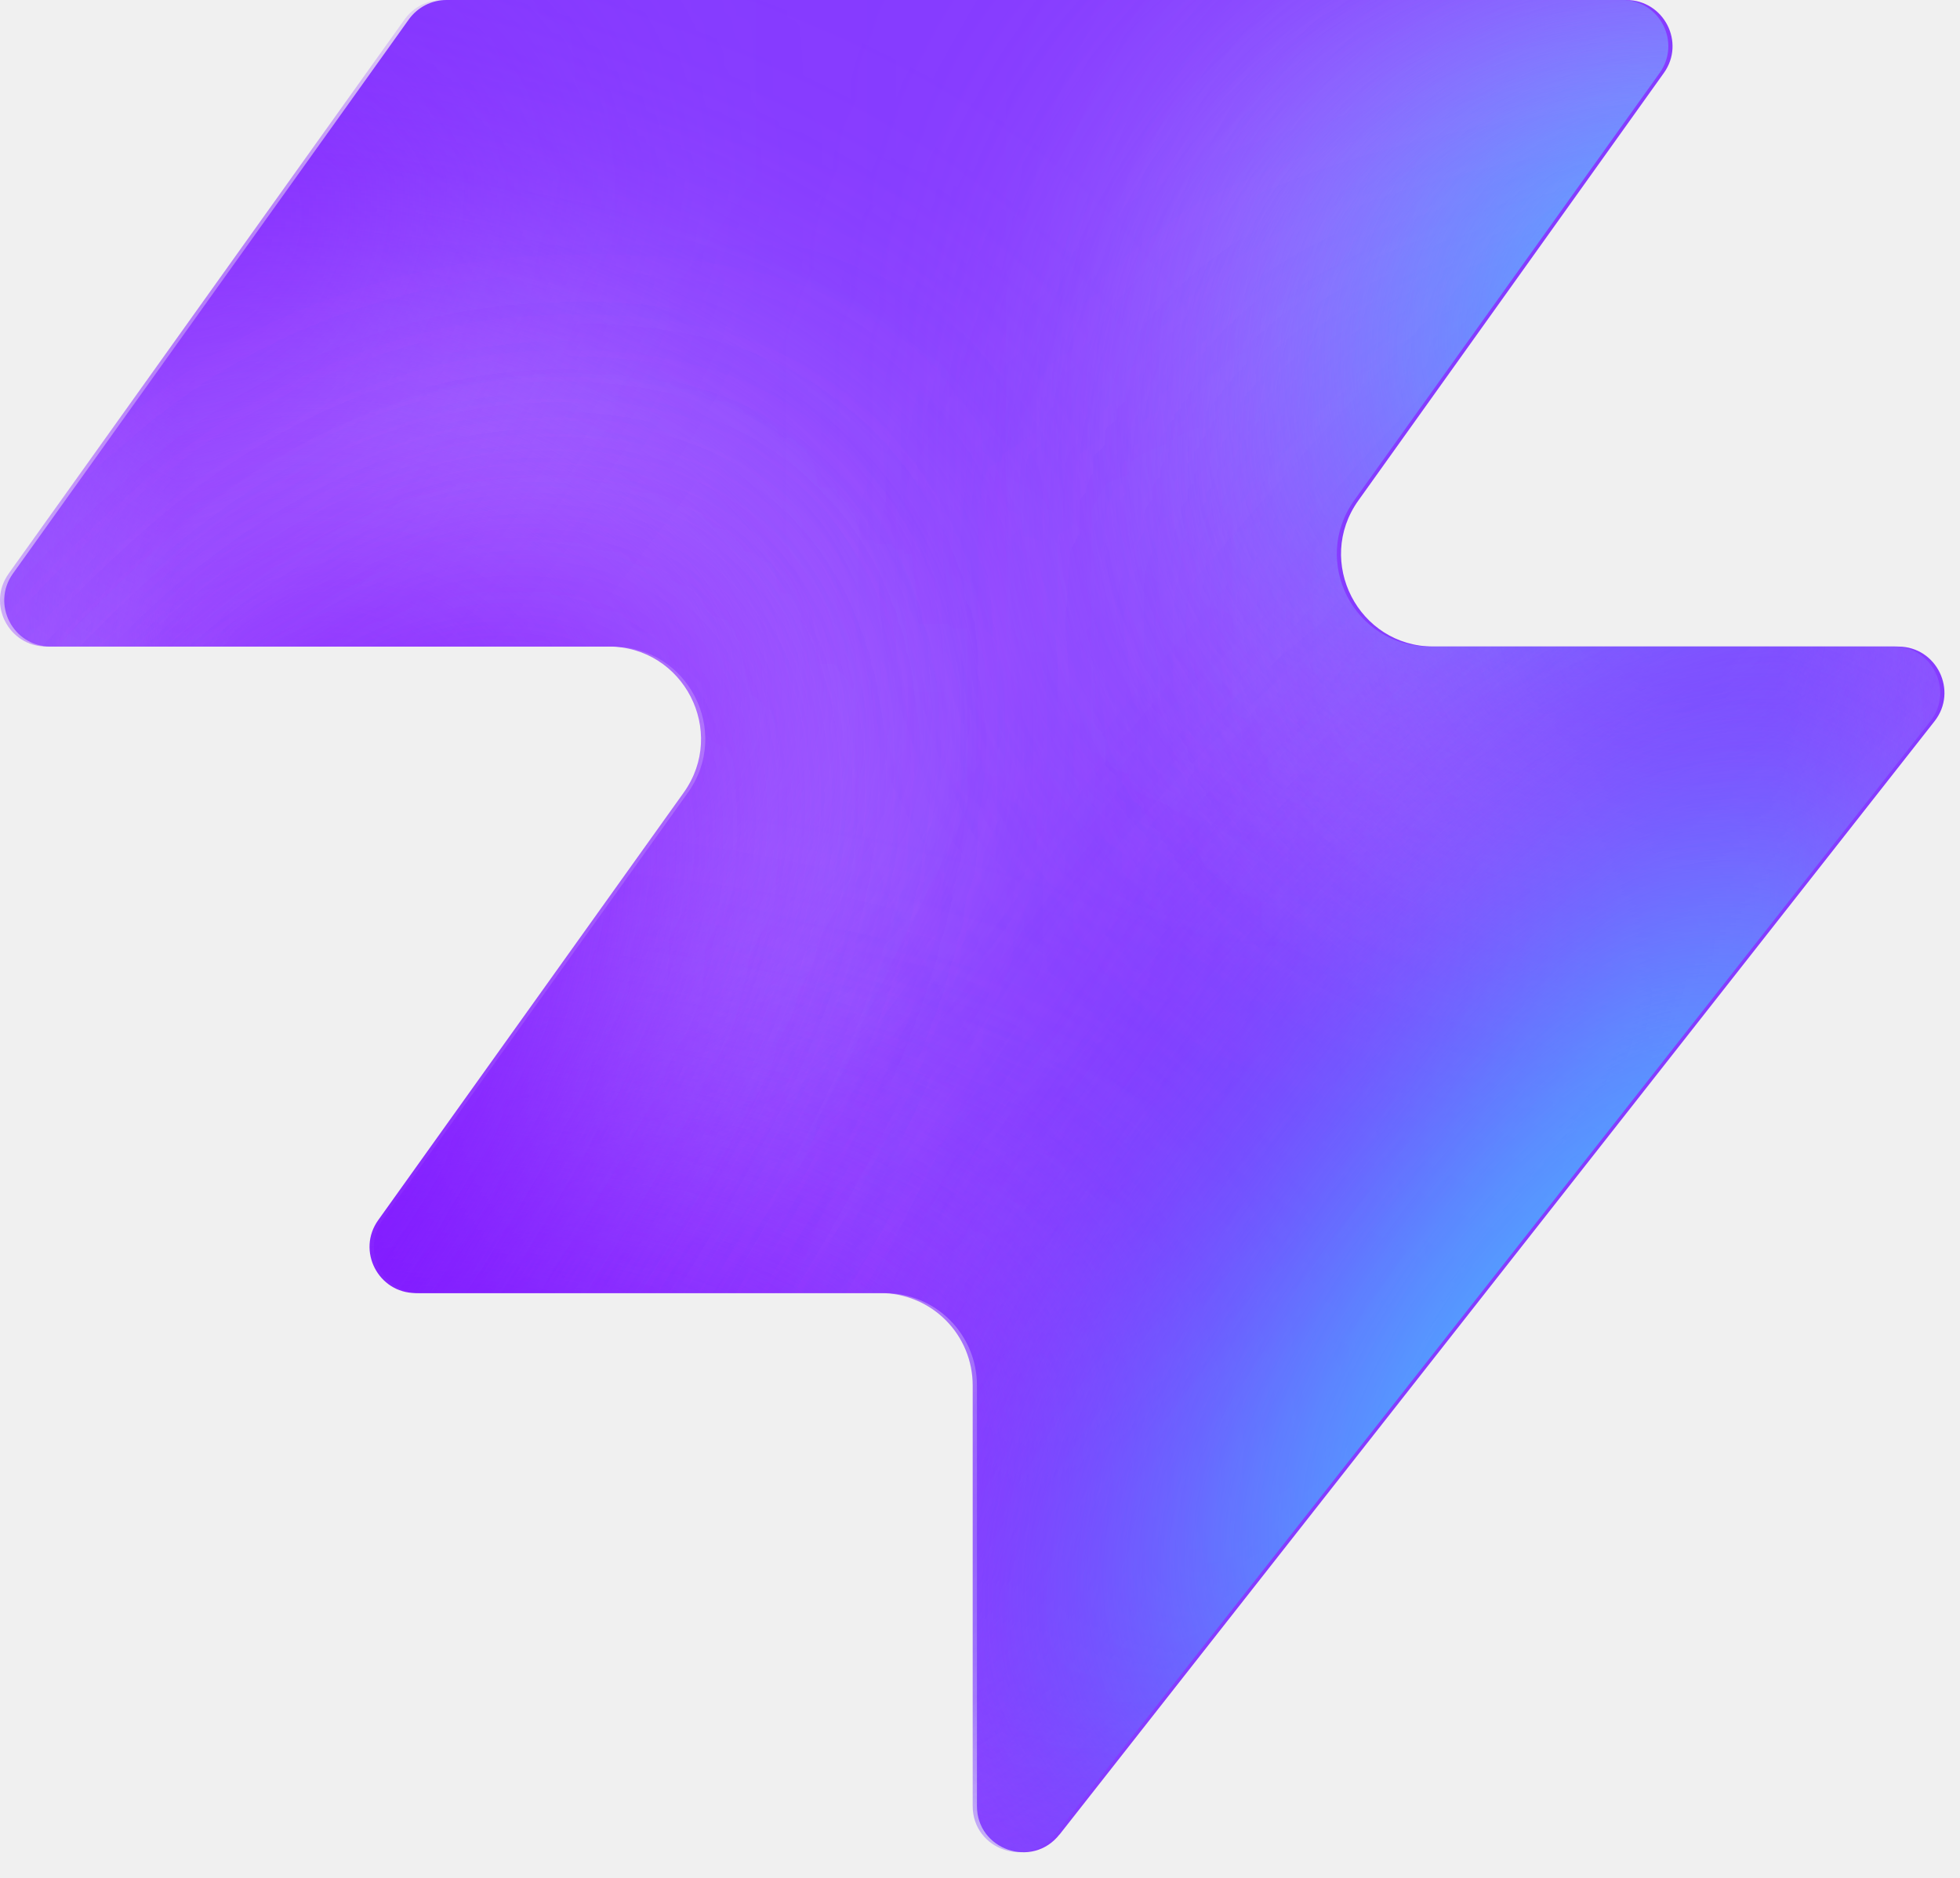
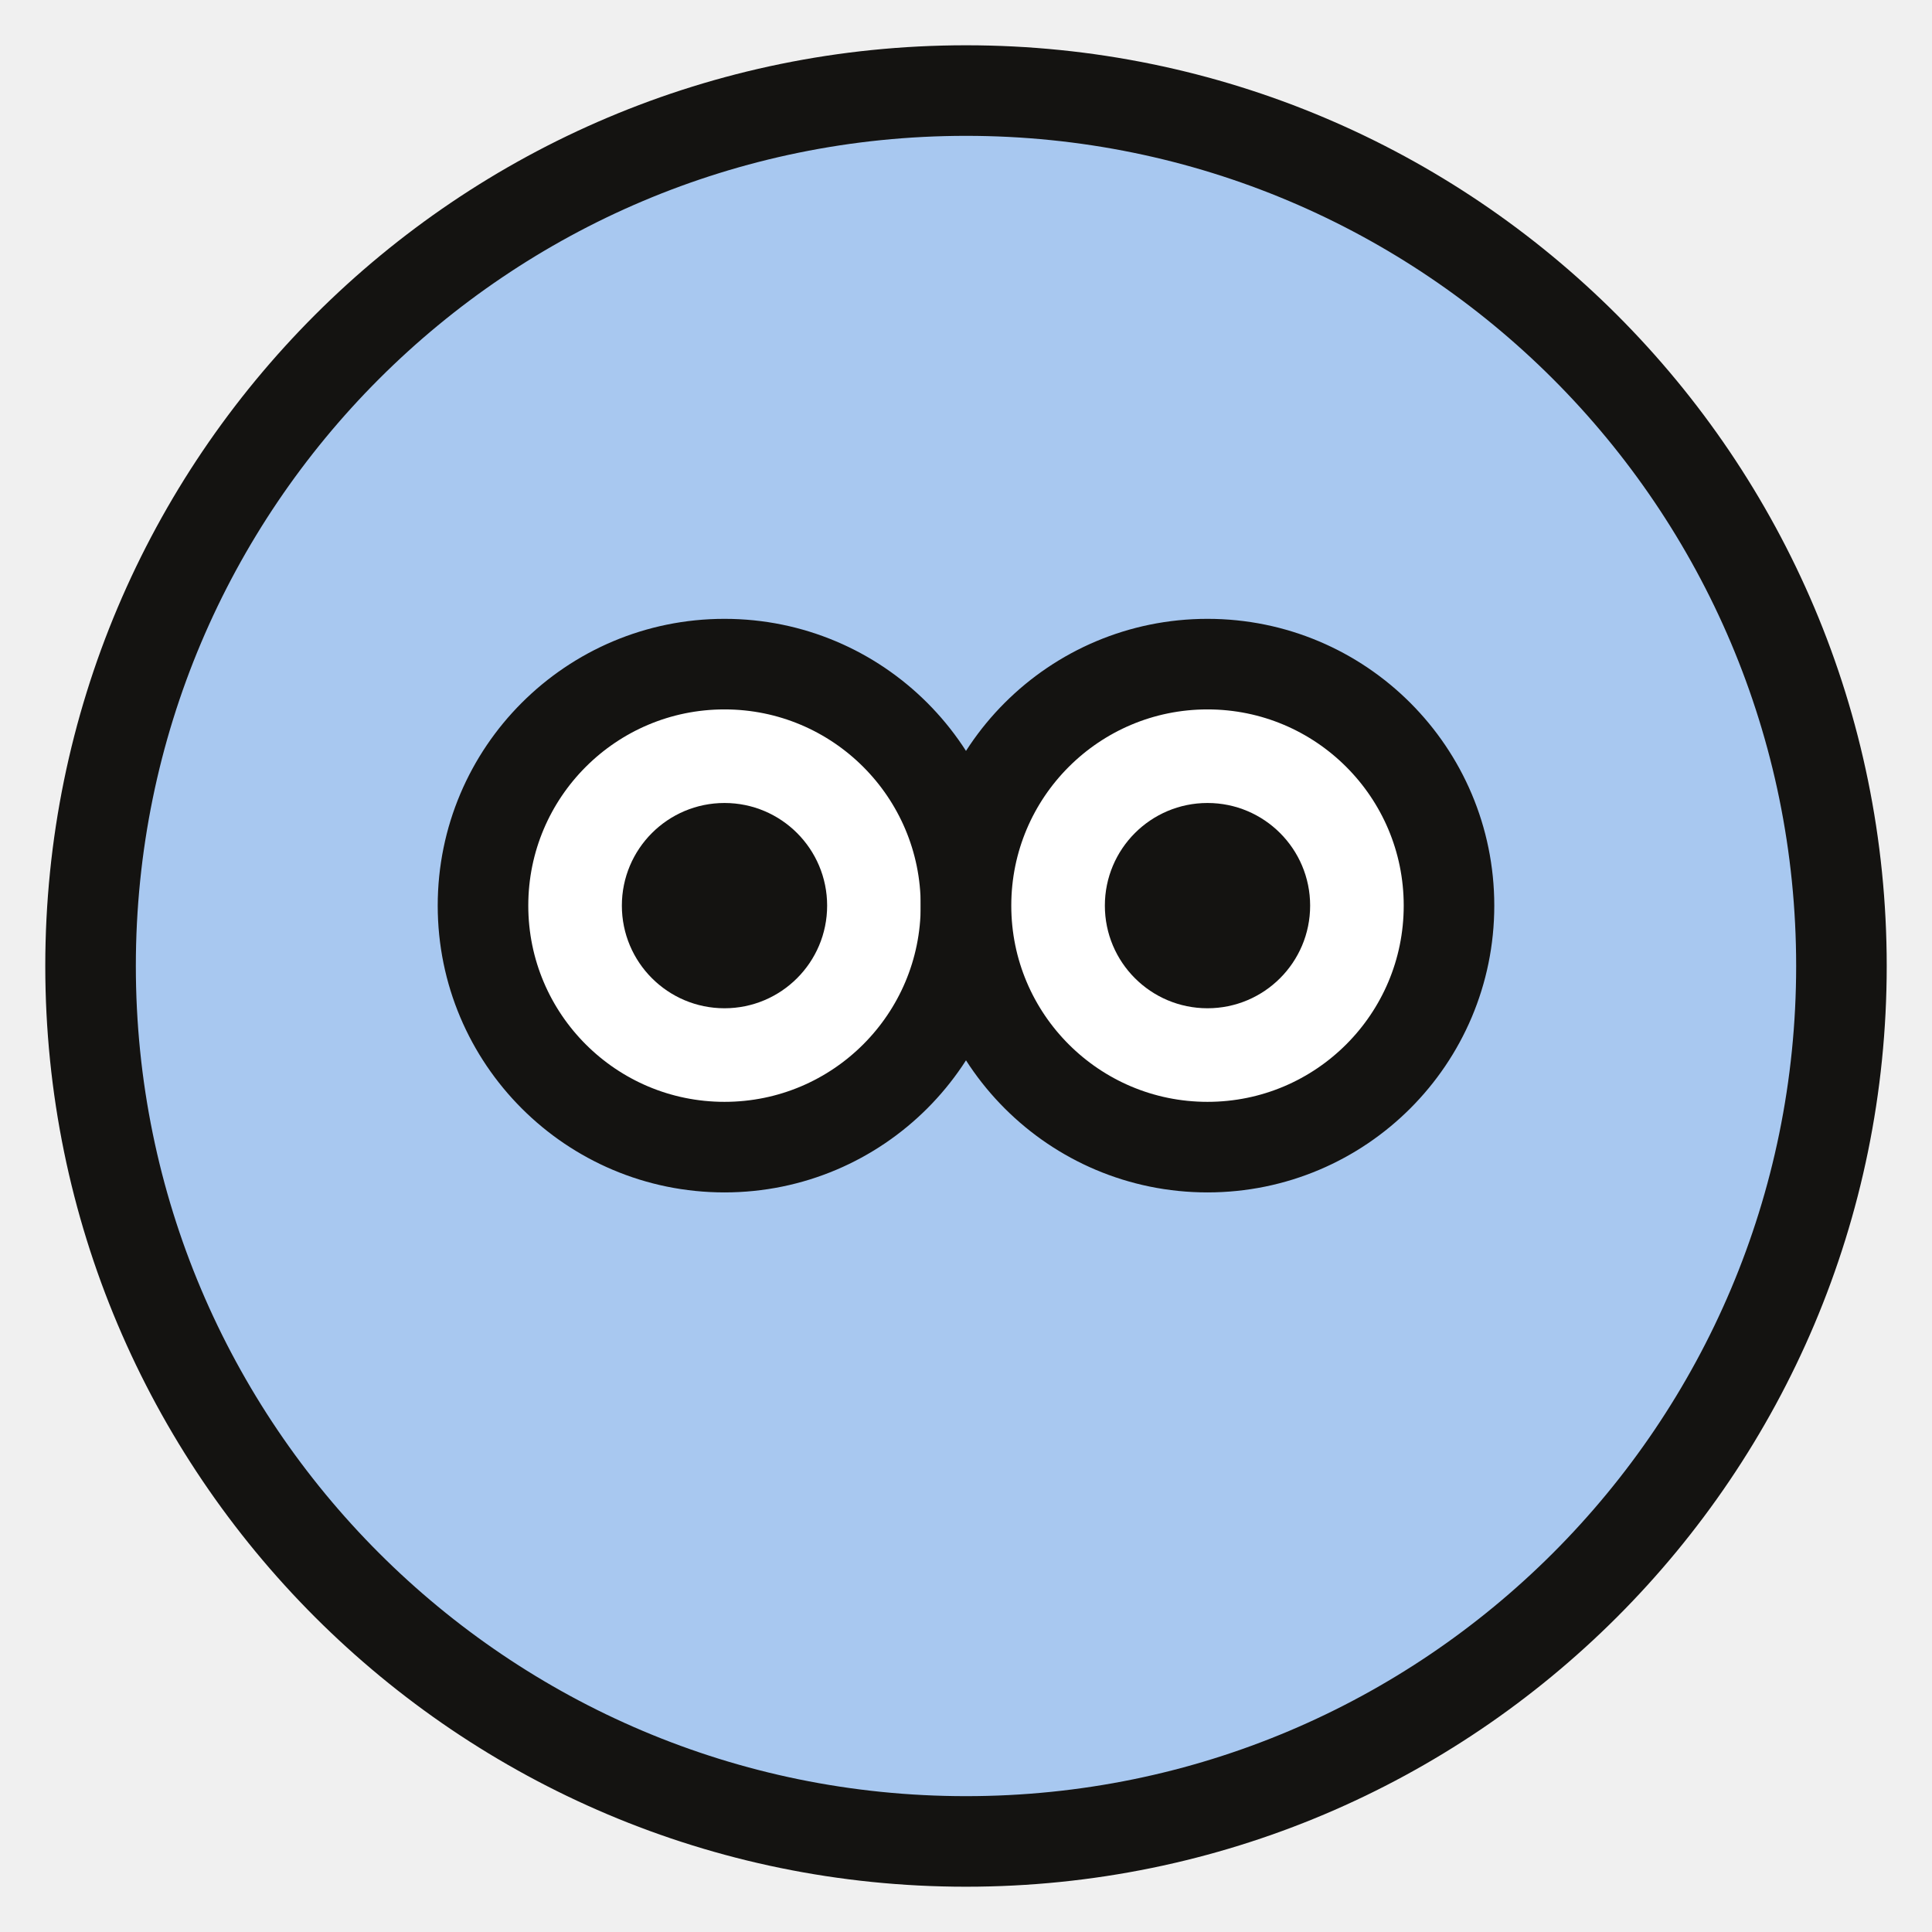
- <svg xmlns="http://www.w3.org/2000/svg" width="48" height="46" fill="none" viewBox="0 0 48 46">
-   <path fill="#863bff" d="M25.946 44.938c-.664.845-2.021.375-2.021-.698V33.937a2.26 2.26 0 0 0-2.262-2.262H10.287c-.92 0-1.456-1.04-.92-1.788l7.48-10.471c1.07-1.497 0-3.578-1.842-3.578H1.237c-.92 0-1.456-1.04-.92-1.788L10.013.474c.214-.297.556-.474.92-.474h28.894c.92 0 1.456 1.04.92 1.788l-7.48 10.471c-1.07 1.498 0 3.579 1.842 3.579h11.377c.943 0 1.473 1.088.89 1.83L25.947 44.94z" style="fill:#863bff;fill:color(display-p3 .525 .23 1);fill-opacity:1" />
-   <mask id="a" width="48" height="46" x="0" y="0" maskUnits="userSpaceOnUse" style="mask-type:alpha">
-     <path fill="#000" d="M25.842 44.938c-.664.844-2.021.375-2.021-.698V33.937a2.26 2.26 0 0 0-2.262-2.262H10.183c-.92 0-1.456-1.04-.92-1.788l7.48-10.471c1.07-1.498 0-3.579-1.842-3.579H1.133c-.92 0-1.456-1.04-.92-1.787L9.91.473c.214-.297.556-.474.92-.474h28.894c.92 0 1.456 1.04.92 1.788l-7.48 10.471c-1.07 1.498 0 3.578 1.842 3.578h11.377c.943 0 1.473 1.088.89 1.832L25.843 44.94z" style="fill:#000;fill-opacity:1" />
-   </mask>
-   <g mask="url(#a)">
-     <g filter="url(#b)">
-       <ellipse cx="5.508" cy="14.704" fill="#ede6ff" rx="5.508" ry="14.704" style="fill:#ede6ff;fill:color(display-p3 .927 .903 1);fill-opacity:1" transform="matrix(.00324 1 1 -.00324 -4.47 31.516)" />
-     </g>
-     <g filter="url(#c)">
-       <ellipse cx="10.399" cy="29.851" fill="#ede6ff" rx="10.399" ry="29.851" style="fill:#ede6ff;fill:color(display-p3 .927 .903 1);fill-opacity:1" transform="matrix(.00324 1 1 -.00324 -39.328 7.883)" />
-     </g>
-     <g filter="url(#d)">
-       <ellipse cx="5.508" cy="30.487" fill="#7e14ff" rx="5.508" ry="30.487" style="fill:#7e14ff;fill:color(display-p3 .492 .077 1);fill-opacity:1" transform="rotate(89.814 -25.913 -14.639)scale(1 -1)" />
-     </g>
-     <g filter="url(#e)">
-       <ellipse cx="5.508" cy="30.599" fill="#7e14ff" rx="5.508" ry="30.599" style="fill:#7e14ff;fill:color(display-p3 .492 .077 1);fill-opacity:1" transform="rotate(89.814 -32.644 -3.334)scale(1 -1)" />
-     </g>
-     <g filter="url(#f)">
-       <ellipse cx="5.508" cy="30.599" fill="#7e14ff" rx="5.508" ry="30.599" style="fill:#7e14ff;fill:color(display-p3 .492 .077 1);fill-opacity:1" transform="matrix(.00324 1 1 -.00324 -34.34 30.47)" />
-     </g>
-     <g filter="url(#g)">
-       <ellipse cx="14.072" cy="22.078" fill="#ede6ff" rx="14.072" ry="22.078" style="fill:#ede6ff;fill:color(display-p3 .927 .903 1);fill-opacity:1" transform="rotate(93.35 24.506 48.493)scale(-1 1)" />
-     </g>
-     <g filter="url(#h)">
-       <ellipse cx="3.47" cy="21.501" fill="#7e14ff" rx="3.47" ry="21.501" style="fill:#7e14ff;fill:color(display-p3 .492 .077 1);fill-opacity:1" transform="rotate(89.009 28.708 47.59)scale(-1 1)" />
-     </g>
-     <g filter="url(#i)">
-       <ellipse cx="3.47" cy="21.501" fill="#7e14ff" rx="3.47" ry="21.501" style="fill:#7e14ff;fill:color(display-p3 .492 .077 1);fill-opacity:1" transform="rotate(89.009 28.708 47.59)scale(-1 1)" />
-     </g>
-     <g filter="url(#j)">
-       <ellipse cx=".387" cy="8.972" fill="#7e14ff" rx="4.407" ry="29.108" style="fill:#7e14ff;fill:color(display-p3 .492 .077 1);fill-opacity:1" transform="rotate(39.51 .387 8.972)" />
-     </g>
-     <g filter="url(#k)">
-       <ellipse cx="47.523" cy="-6.092" fill="#7e14ff" rx="4.407" ry="29.108" style="fill:#7e14ff;fill:color(display-p3 .492 .077 1);fill-opacity:1" transform="rotate(37.892 47.523 -6.092)" />
-     </g>
-     <g filter="url(#l)">
-       <ellipse cx="41.412" cy="6.333" fill="#47bfff" rx="5.971" ry="9.665" style="fill:#47bfff;fill:color(display-p3 .28 .748 1);fill-opacity:1" transform="rotate(37.892 41.412 6.333)" />
-     </g>
-     <g filter="url(#m)">
-       <ellipse cx="-1.879" cy="38.332" fill="#7e14ff" rx="4.407" ry="29.108" style="fill:#7e14ff;fill:color(display-p3 .492 .077 1);fill-opacity:1" transform="rotate(37.892 -1.88 38.332)" />
-     </g>
-     <g filter="url(#n)">
-       <ellipse cx="-1.879" cy="38.332" fill="#7e14ff" rx="4.407" ry="29.108" style="fill:#7e14ff;fill:color(display-p3 .492 .077 1);fill-opacity:1" transform="rotate(37.892 -1.88 38.332)" />
-     </g>
-     <g filter="url(#o)">
-       <ellipse cx="35.651" cy="29.907" fill="#7e14ff" rx="4.407" ry="29.108" style="fill:#7e14ff;fill:color(display-p3 .492 .077 1);fill-opacity:1" transform="rotate(37.892 35.651 29.907)" />
-     </g>
-     <g filter="url(#p)">
-       <ellipse cx="38.418" cy="32.4" fill="#47bfff" rx="5.971" ry="15.297" style="fill:#47bfff;fill:color(display-p3 .28 .748 1);fill-opacity:1" transform="rotate(37.892 38.418 32.4)" />
-     </g>
-   </g>
-   <defs>
-     <filter id="b" width="60.045" height="41.654" x="-19.77" y="16.149" color-interpolation-filters="sRGB" filterUnits="userSpaceOnUse">
-       <feFlood flood-opacity="0" result="BackgroundImageFix" />
-       <feBlend in="SourceGraphic" in2="BackgroundImageFix" result="shape" />
-       <feGaussianBlur result="effect1_foregroundBlur_2002_17158" stdDeviation="7.659" />
-     </filter>
-     <filter id="c" width="90.34" height="51.437" x="-54.613" y="-7.533" color-interpolation-filters="sRGB" filterUnits="userSpaceOnUse">
-       <feFlood flood-opacity="0" result="BackgroundImageFix" />
-       <feBlend in="SourceGraphic" in2="BackgroundImageFix" result="shape" />
-       <feGaussianBlur result="effect1_foregroundBlur_2002_17158" stdDeviation="7.659" />
-     </filter>
-     <filter id="d" width="79.355" height="29.4" x="-49.64" y="2.03" color-interpolation-filters="sRGB" filterUnits="userSpaceOnUse">
-       <feFlood flood-opacity="0" result="BackgroundImageFix" />
-       <feBlend in="SourceGraphic" in2="BackgroundImageFix" result="shape" />
-       <feGaussianBlur result="effect1_foregroundBlur_2002_17158" stdDeviation="4.596" />
-     </filter>
-     <filter id="e" width="79.579" height="29.4" x="-45.045" y="20.029" color-interpolation-filters="sRGB" filterUnits="userSpaceOnUse">
-       <feFlood flood-opacity="0" result="BackgroundImageFix" />
-       <feBlend in="SourceGraphic" in2="BackgroundImageFix" result="shape" />
-       <feGaussianBlur result="effect1_foregroundBlur_2002_17158" stdDeviation="4.596" />
-     </filter>
-     <filter id="f" width="79.579" height="29.4" x="-43.513" y="21.178" color-interpolation-filters="sRGB" filterUnits="userSpaceOnUse">
-       <feFlood flood-opacity="0" result="BackgroundImageFix" />
-       <feBlend in="SourceGraphic" in2="BackgroundImageFix" result="shape" />
-       <feGaussianBlur result="effect1_foregroundBlur_2002_17158" stdDeviation="4.596" />
-     </filter>
-     <filter id="g" width="74.749" height="58.852" x="15.756" y="-17.901" color-interpolation-filters="sRGB" filterUnits="userSpaceOnUse">
-       <feFlood flood-opacity="0" result="BackgroundImageFix" />
-       <feBlend in="SourceGraphic" in2="BackgroundImageFix" result="shape" />
-       <feGaussianBlur result="effect1_foregroundBlur_2002_17158" stdDeviation="7.659" />
-     </filter>
-     <filter id="h" width="61.377" height="25.362" x="23.548" y="2.284" color-interpolation-filters="sRGB" filterUnits="userSpaceOnUse">
-       <feFlood flood-opacity="0" result="BackgroundImageFix" />
-       <feBlend in="SourceGraphic" in2="BackgroundImageFix" result="shape" />
-       <feGaussianBlur result="effect1_foregroundBlur_2002_17158" stdDeviation="4.596" />
-     </filter>
-     <filter id="i" width="61.377" height="25.362" x="23.548" y="2.284" color-interpolation-filters="sRGB" filterUnits="userSpaceOnUse">
-       <feFlood flood-opacity="0" result="BackgroundImageFix" />
-       <feBlend in="SourceGraphic" in2="BackgroundImageFix" result="shape" />
-       <feGaussianBlur result="effect1_foregroundBlur_2002_17158" stdDeviation="4.596" />
-     </filter>
-     <filter id="j" width="56.045" height="63.649" x="-27.636" y="-22.853" color-interpolation-filters="sRGB" filterUnits="userSpaceOnUse">
-       <feFlood flood-opacity="0" result="BackgroundImageFix" />
-       <feBlend in="SourceGraphic" in2="BackgroundImageFix" result="shape" />
-       <feGaussianBlur result="effect1_foregroundBlur_2002_17158" stdDeviation="4.596" />
-     </filter>
-     <filter id="k" width="54.814" height="64.646" x="20.116" y="-38.415" color-interpolation-filters="sRGB" filterUnits="userSpaceOnUse">
-       <feFlood flood-opacity="0" result="BackgroundImageFix" />
-       <feBlend in="SourceGraphic" in2="BackgroundImageFix" result="shape" />
-       <feGaussianBlur result="effect1_foregroundBlur_2002_17158" stdDeviation="4.596" />
-     </filter>
-     <filter id="l" width="33.541" height="35.313" x="24.641" y="-11.323" color-interpolation-filters="sRGB" filterUnits="userSpaceOnUse">
-       <feFlood flood-opacity="0" result="BackgroundImageFix" />
-       <feBlend in="SourceGraphic" in2="BackgroundImageFix" result="shape" />
-       <feGaussianBlur result="effect1_foregroundBlur_2002_17158" stdDeviation="4.596" />
-     </filter>
-     <filter id="m" width="54.814" height="64.646" x="-29.286" y="6.009" color-interpolation-filters="sRGB" filterUnits="userSpaceOnUse">
-       <feFlood flood-opacity="0" result="BackgroundImageFix" />
-       <feBlend in="SourceGraphic" in2="BackgroundImageFix" result="shape" />
-       <feGaussianBlur result="effect1_foregroundBlur_2002_17158" stdDeviation="4.596" />
-     </filter>
-     <filter id="n" width="54.814" height="64.646" x="-29.286" y="6.009" color-interpolation-filters="sRGB" filterUnits="userSpaceOnUse">
-       <feFlood flood-opacity="0" result="BackgroundImageFix" />
-       <feBlend in="SourceGraphic" in2="BackgroundImageFix" result="shape" />
-       <feGaussianBlur result="effect1_foregroundBlur_2002_17158" stdDeviation="4.596" />
-     </filter>
-     <filter id="o" width="54.814" height="64.646" x="8.244" y="-2.416" color-interpolation-filters="sRGB" filterUnits="userSpaceOnUse">
-       <feFlood flood-opacity="0" result="BackgroundImageFix" />
-       <feBlend in="SourceGraphic" in2="BackgroundImageFix" result="shape" />
-       <feGaussianBlur result="effect1_foregroundBlur_2002_17158" stdDeviation="4.596" />
-     </filter>
-     <filter id="p" width="39.409" height="43.623" x="18.713" y="10.588" color-interpolation-filters="sRGB" filterUnits="userSpaceOnUse">
-       <feFlood flood-opacity="0" result="BackgroundImageFix" />
-       <feBlend in="SourceGraphic" in2="BackgroundImageFix" result="shape" />
-       <feGaussianBlur result="effect1_foregroundBlur_2002_17158" stdDeviation="4.596" />
-     </filter>
-   </defs>
+ <svg xmlns="http://www.w3.org/2000/svg" viewBox="0 0 64 64">
+   <circle cx="32" cy="32" r="29" fill="#a8c8f0" stroke="#141311" stroke-width="3" />
+   <circle cx="24" cy="30" r="8" fill="#fff" stroke="#141311" stroke-width="3" />
+   <circle cx="40" cy="30" r="8" fill="#fff" stroke="#141311" stroke-width="3" />
+   <circle cx="24" cy="30" r="3.4" fill="#141311" />
+   <circle cx="40" cy="30" r="3.4" fill="#141311" />
</svg>
